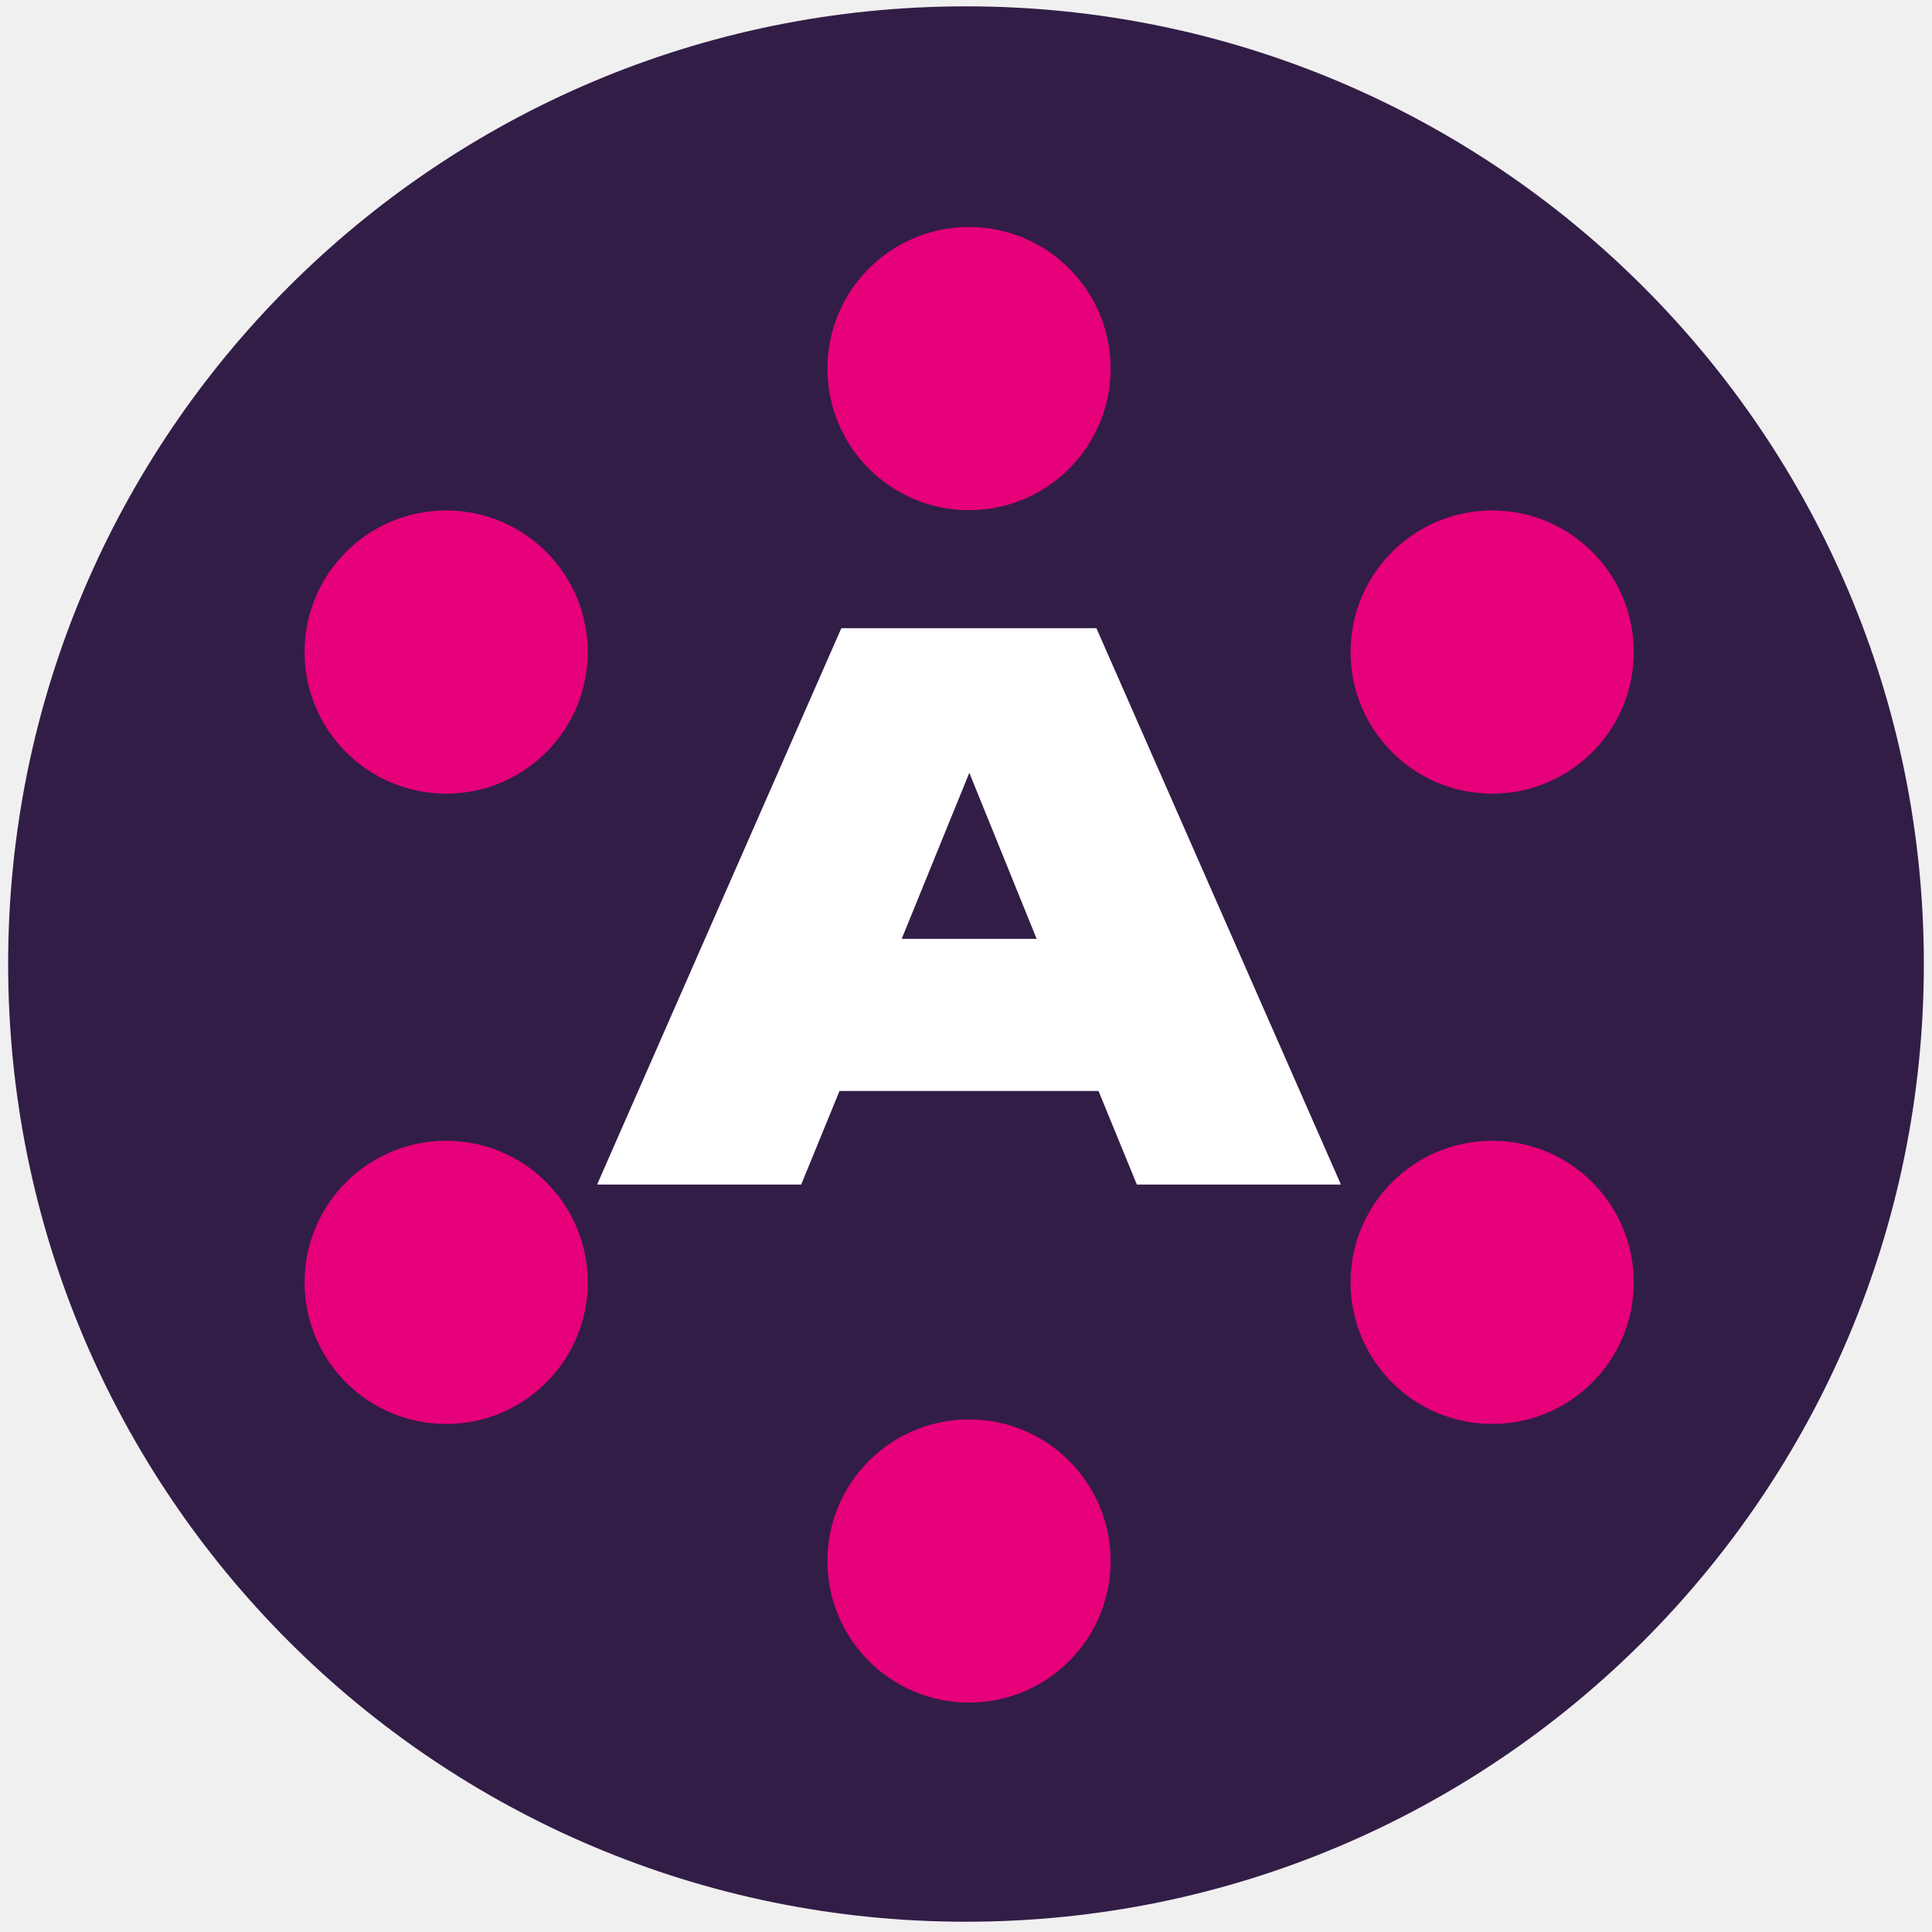
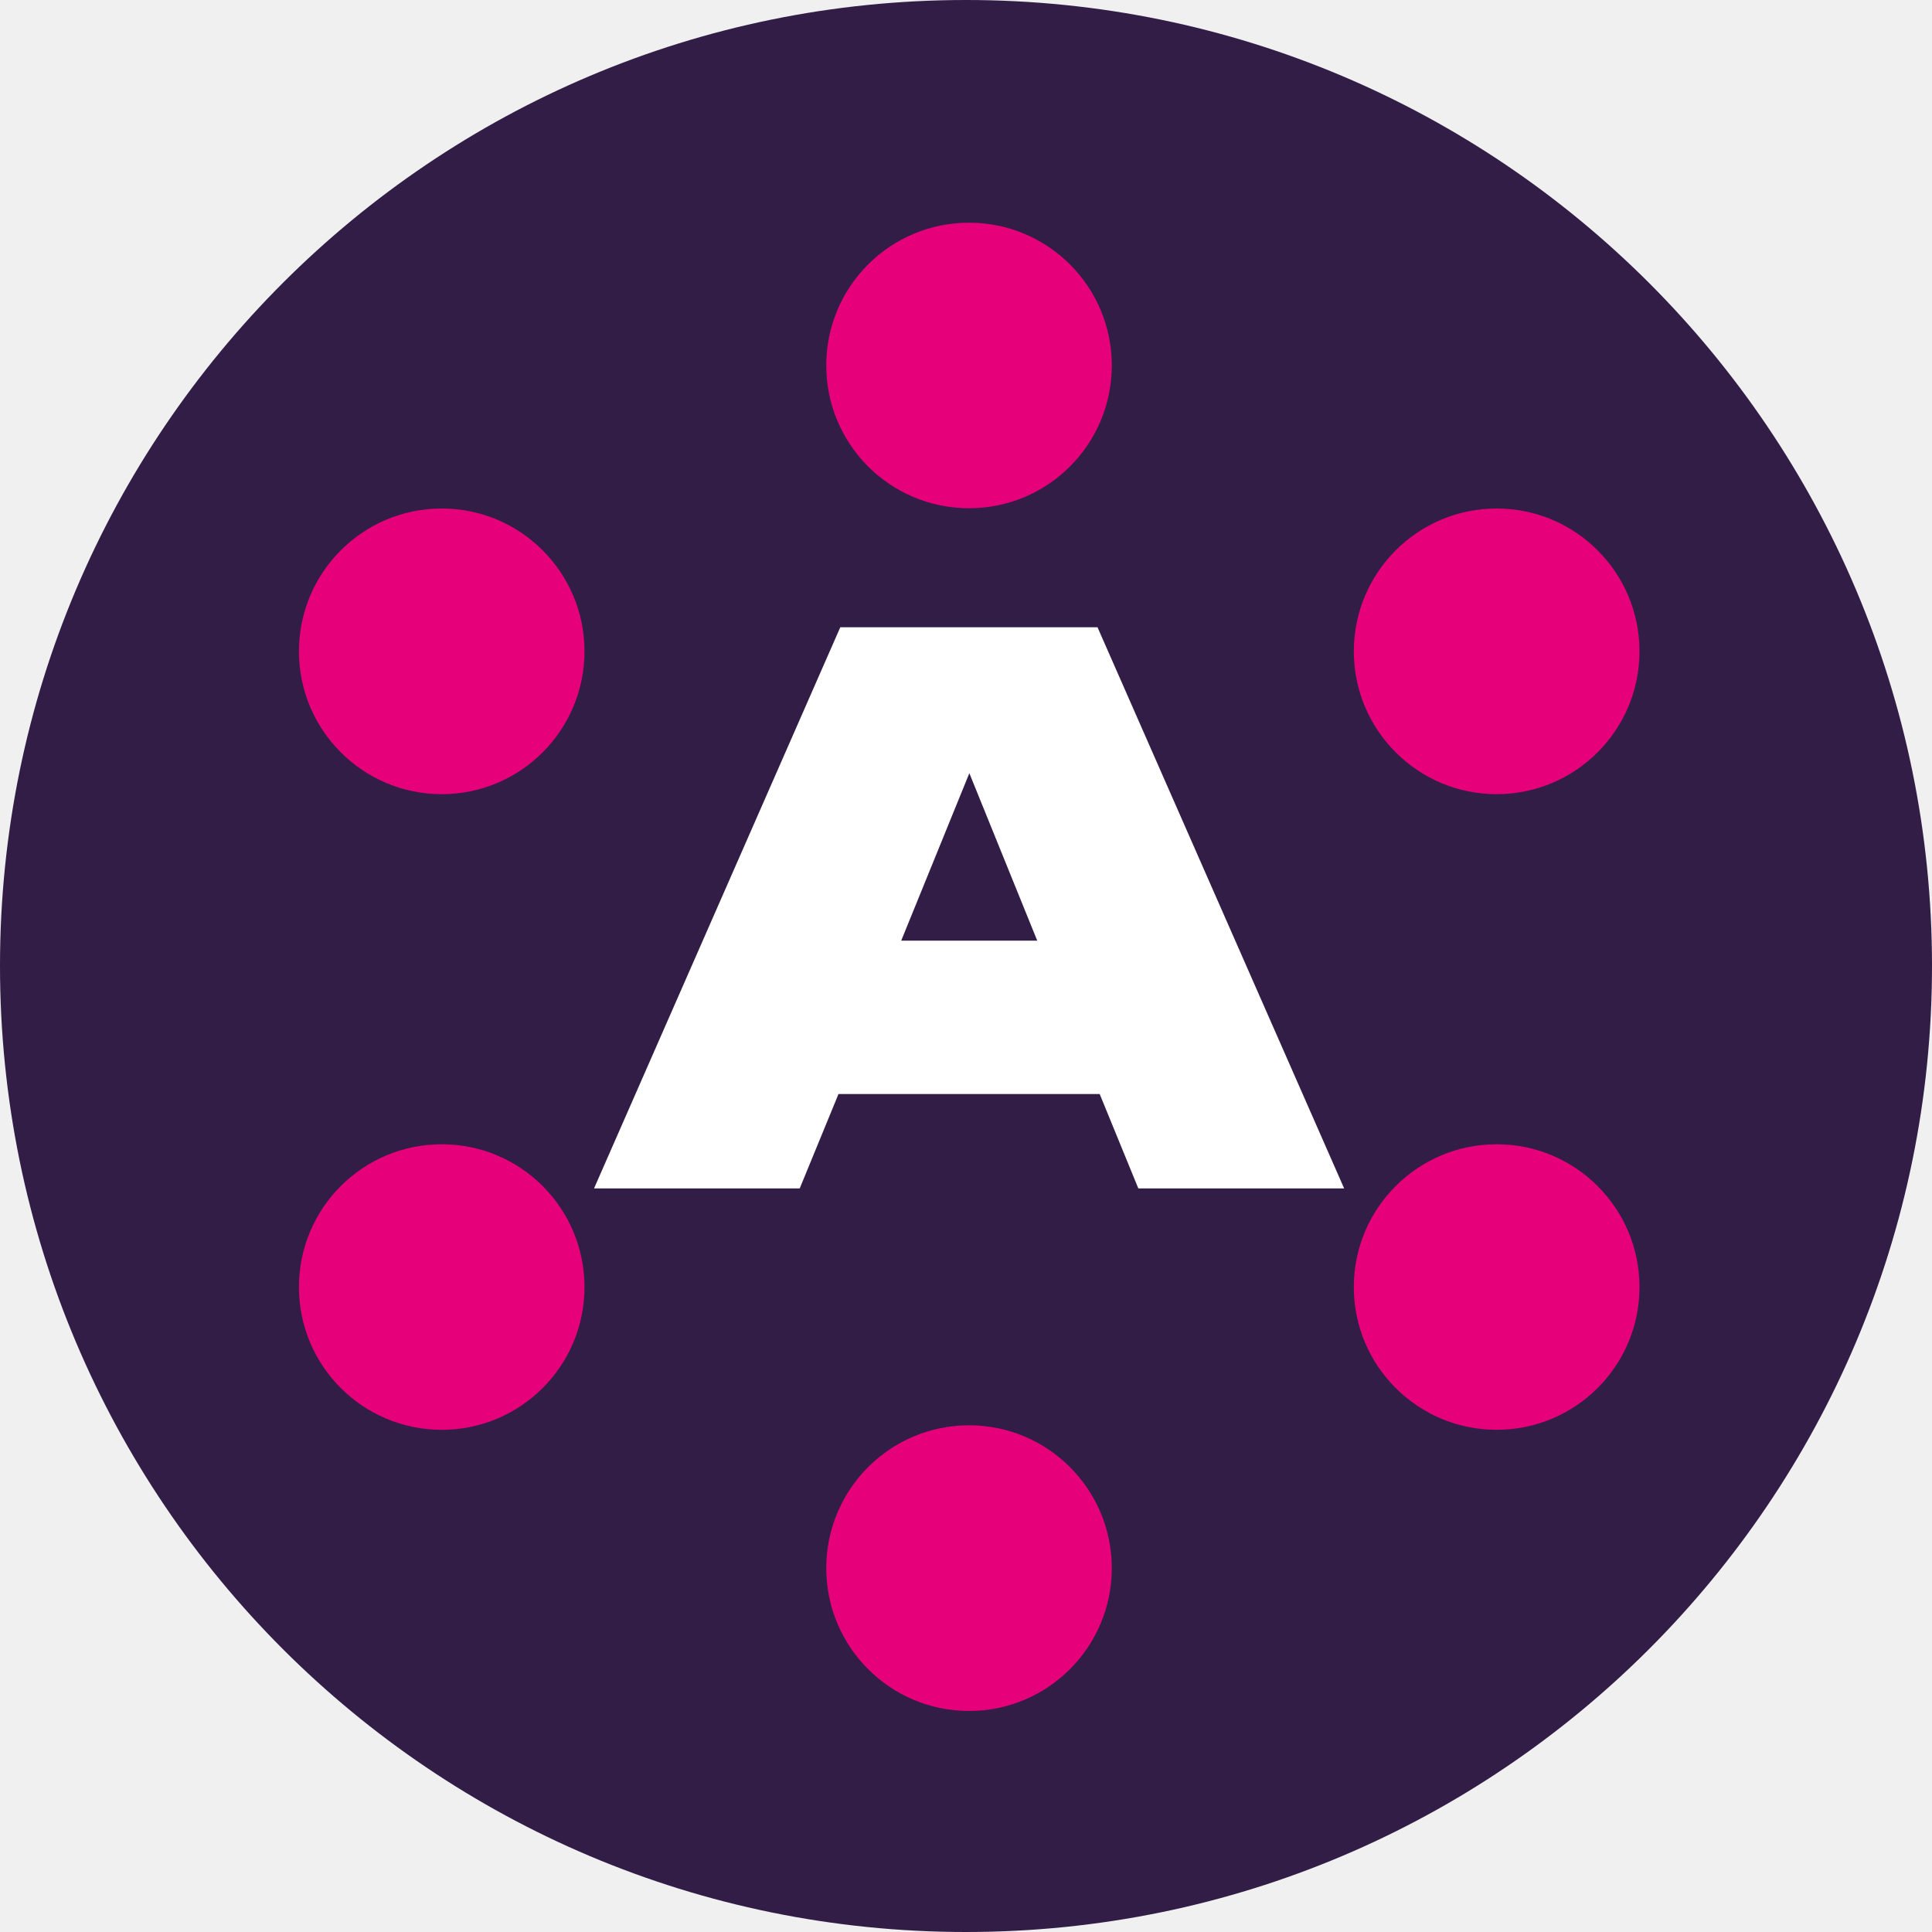
- <svg xmlns="http://www.w3.org/2000/svg" version="1.1" id="Layer_1" x="0px" y="0px" viewBox="0 0 640 640" style="enable-background:new 0 0 640 640;" xml:space="preserve">
-   <style type="text/css">
- 	.st0{fill:#321D47;}
- 	.st1{fill:#FFFFFF;}
- 	.st2{fill:#E6007A;}
- </style>
-   <g>
-     <path class="st0" d="M637.3,319.3c0,175.2-142,317.3-317.3,317.3S2.7,494.6,2.7,319.3S144.8,2.1,320,2.1S637.3,144.1,637.3,319.3z" />
-     <path class="st1" d="M444.2,392.4h-67.6l-12.7-31h-85.8l-12.7,31h-67.6l80.9-184.3h84.5L444.2,392.4z M321.1,256l-22.4,55h44.7   L321.1,256z" />
-     <circle class="st2" cx="321" cy="122.1" r="46.9" />
-     <circle class="st2" cx="321" cy="517.1" r="46.9" />
-     <circle class="st2" cx="147.8" cy="216" r="46.9" />
-     <circle class="st2" cx="494.3" cy="216" r="46.9" />
-     <circle class="st2" cx="147.8" cy="424.8" r="46.9" />
-     <circle class="st2" cx="494.3" cy="424.8" r="46.9" />
-   </g>
+ <svg xmlns="http://www.w3.org/2000/svg" width="15" height="15" viewBox="0 0 15 15" fill="none">
+   <path d="M15 7.499C15 11.641 11.644 15 7.5 15C3.356 15 0 11.643 0 7.499C0 3.355 3.359 0 7.5 0C11.641 0 15 3.357 15 7.499Z" fill="#321D47" />
+   <path d="M10.436 9.227H8.838L8.538 8.494H6.51L6.209 9.227H4.612L6.524 4.87H8.521L10.436 9.227ZM7.526 6.003L6.997 7.303H8.053L7.526 6.003Z" fill="white" />
+   <path d="M7.524 3.946C8.136 3.946 8.632 3.45 8.632 2.837C8.632 2.225 8.136 1.729 7.524 1.729C6.911 1.729 6.415 2.225 6.415 2.837C6.415 3.45 6.911 3.946 7.524 3.946Z" fill="#E6007A" />
+   <path d="M7.524 13.284C8.136 13.284 8.632 12.787 8.632 12.175C8.632 11.563 8.136 11.066 7.524 11.066C6.911 11.066 6.415 11.563 6.415 12.175C6.415 12.787 6.911 13.284 7.524 13.284Z" fill="#E6007A" />
+   <path d="M3.43 6.166C4.042 6.166 4.538 5.669 4.538 5.057C4.538 4.445 4.042 3.948 3.43 3.948C2.817 3.948 2.321 4.445 2.321 5.057C2.321 5.669 2.817 6.166 3.43 6.166Z" fill="#E6007A" />
+   <path d="M11.62 6.166C12.232 6.166 12.729 5.669 12.729 5.057C12.729 4.445 12.232 3.948 11.62 3.948C11.008 3.948 10.511 4.445 10.511 5.057C10.511 5.669 11.008 6.166 11.62 6.166Z" fill="#E6007A" />
+   <path d="M3.43 11.101C4.042 11.101 4.538 10.605 4.538 9.993C4.538 9.38 4.042 8.884 3.43 8.884C2.817 8.884 2.321 9.38 2.321 9.993C2.321 10.605 2.817 11.101 3.43 11.101Z" fill="#E6007A" />
+   <path d="M11.62 11.101C12.232 11.101 12.729 10.605 12.729 9.993C12.729 9.38 12.232 8.884 11.62 8.884C11.008 8.884 10.511 9.38 10.511 9.993C10.511 10.605 11.008 11.101 11.62 11.101Z" fill="#E6007A" />
</svg>
